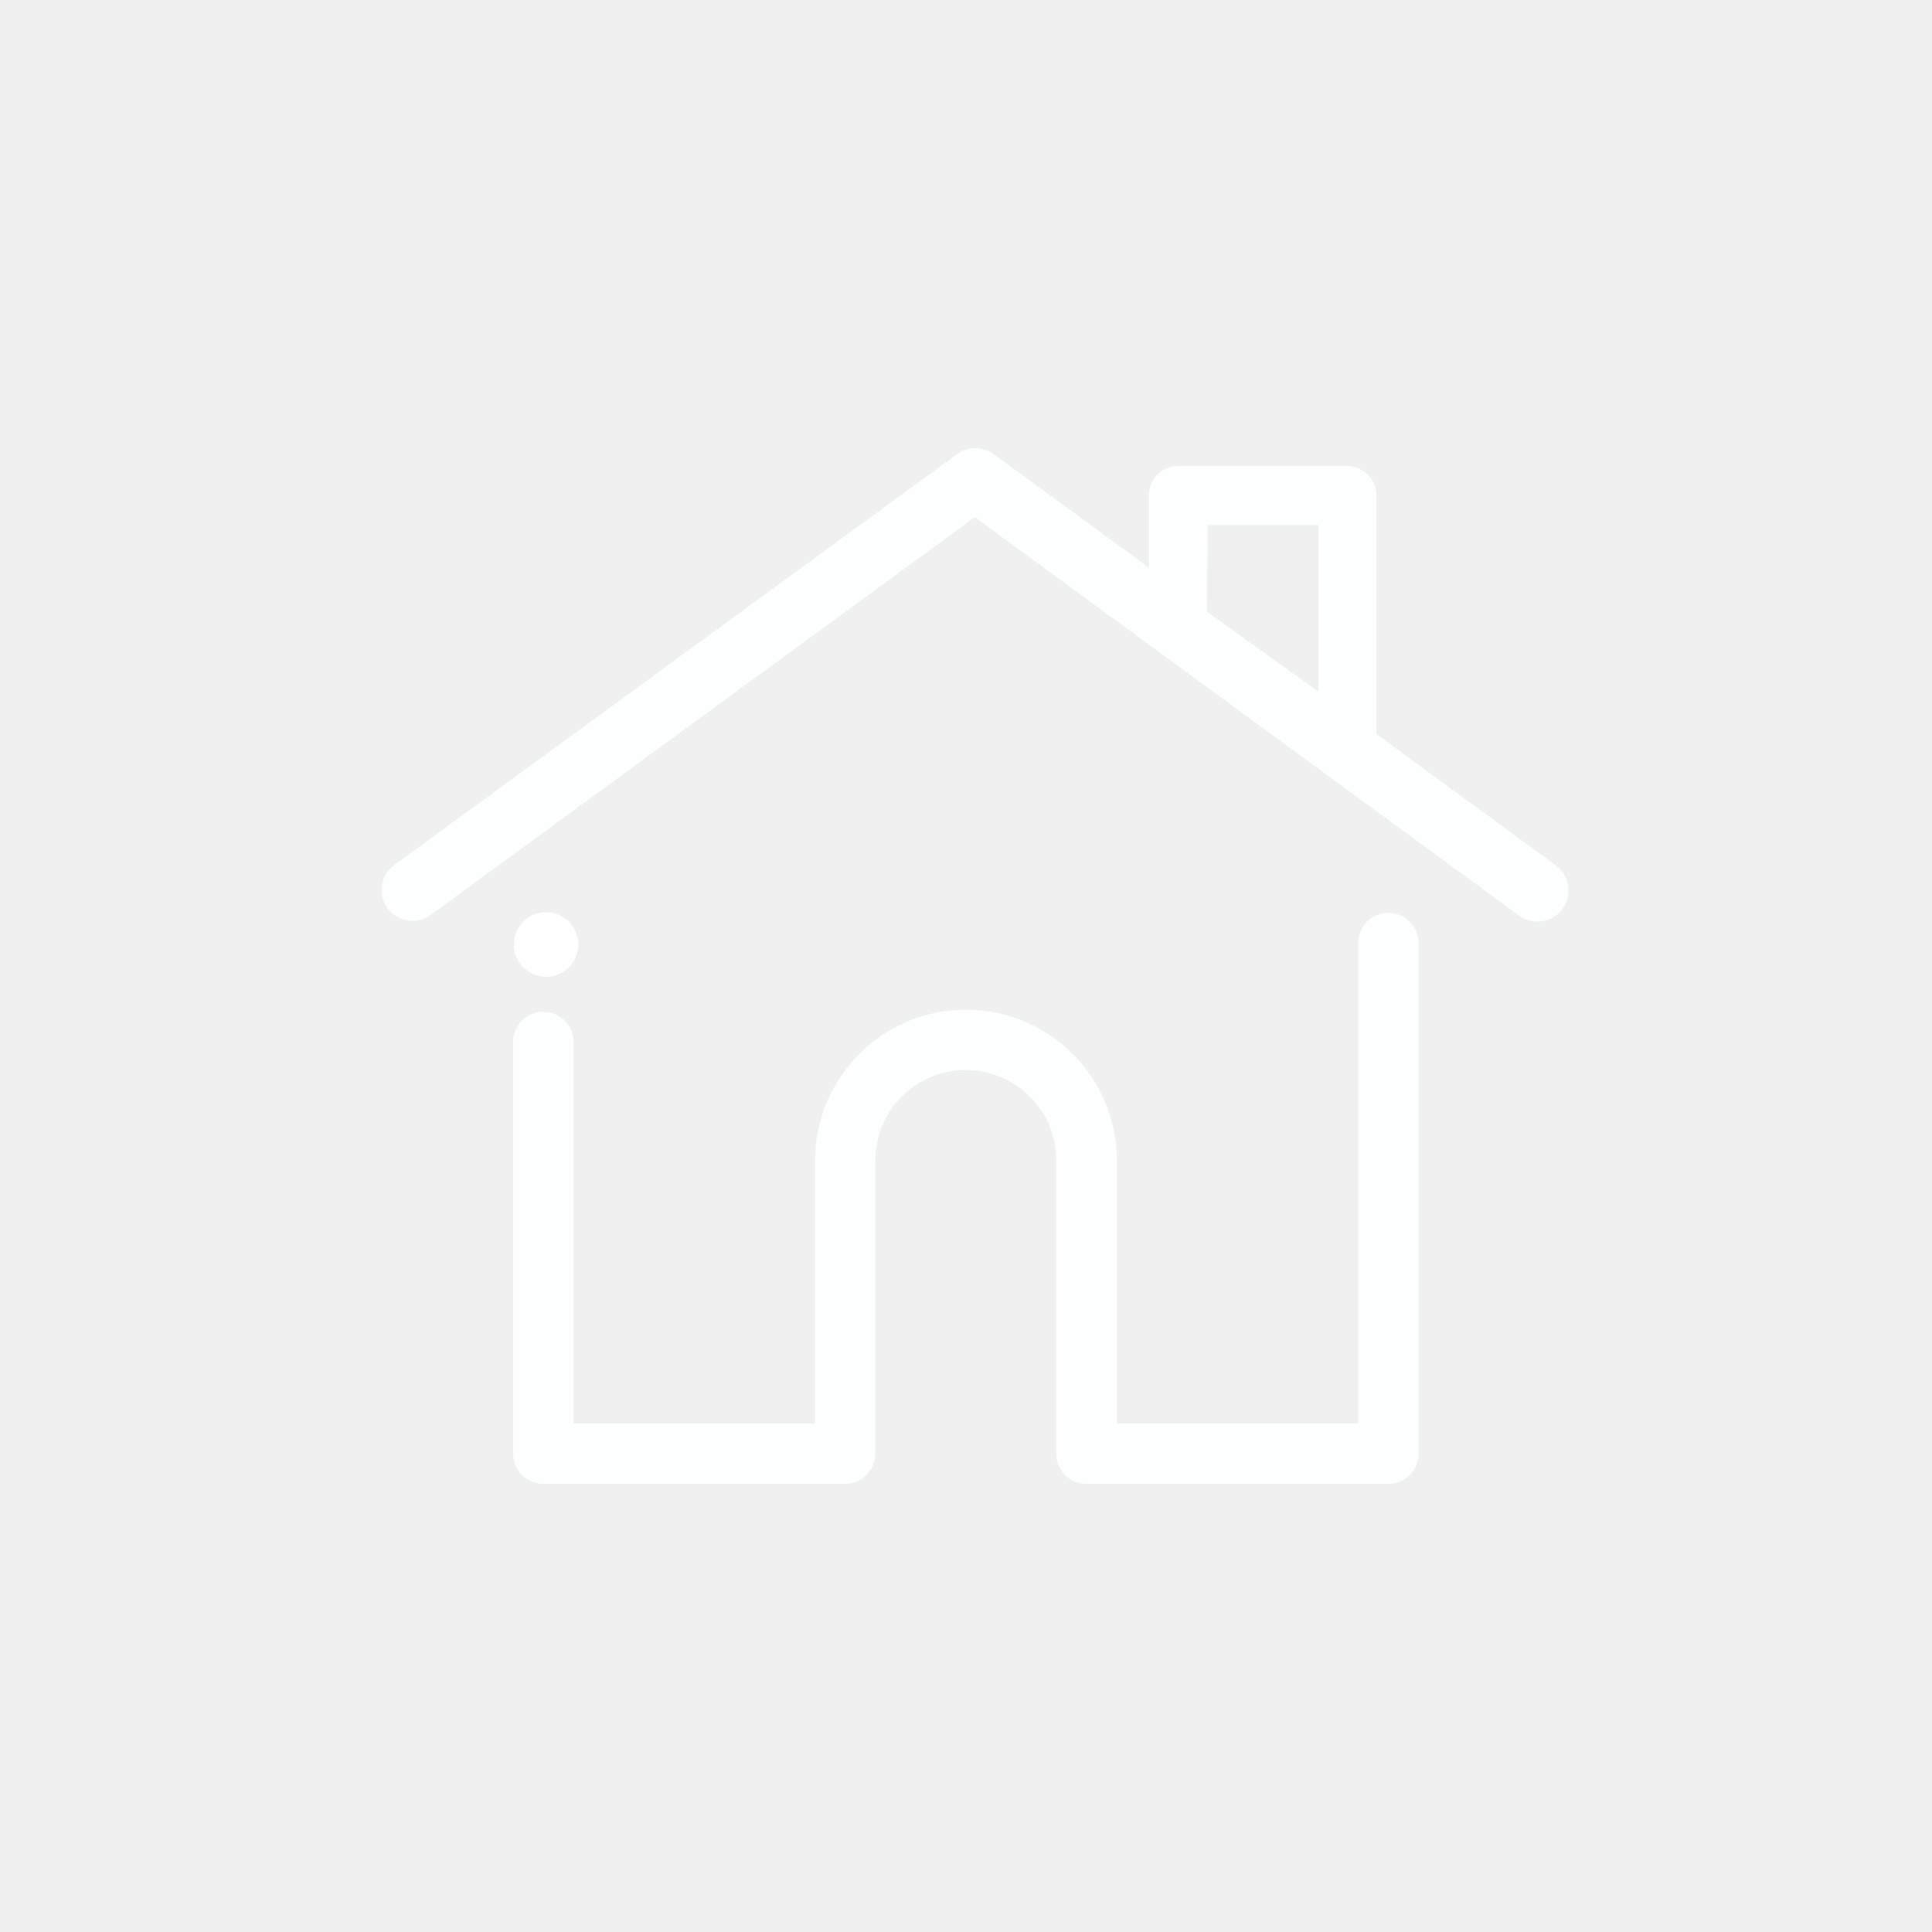
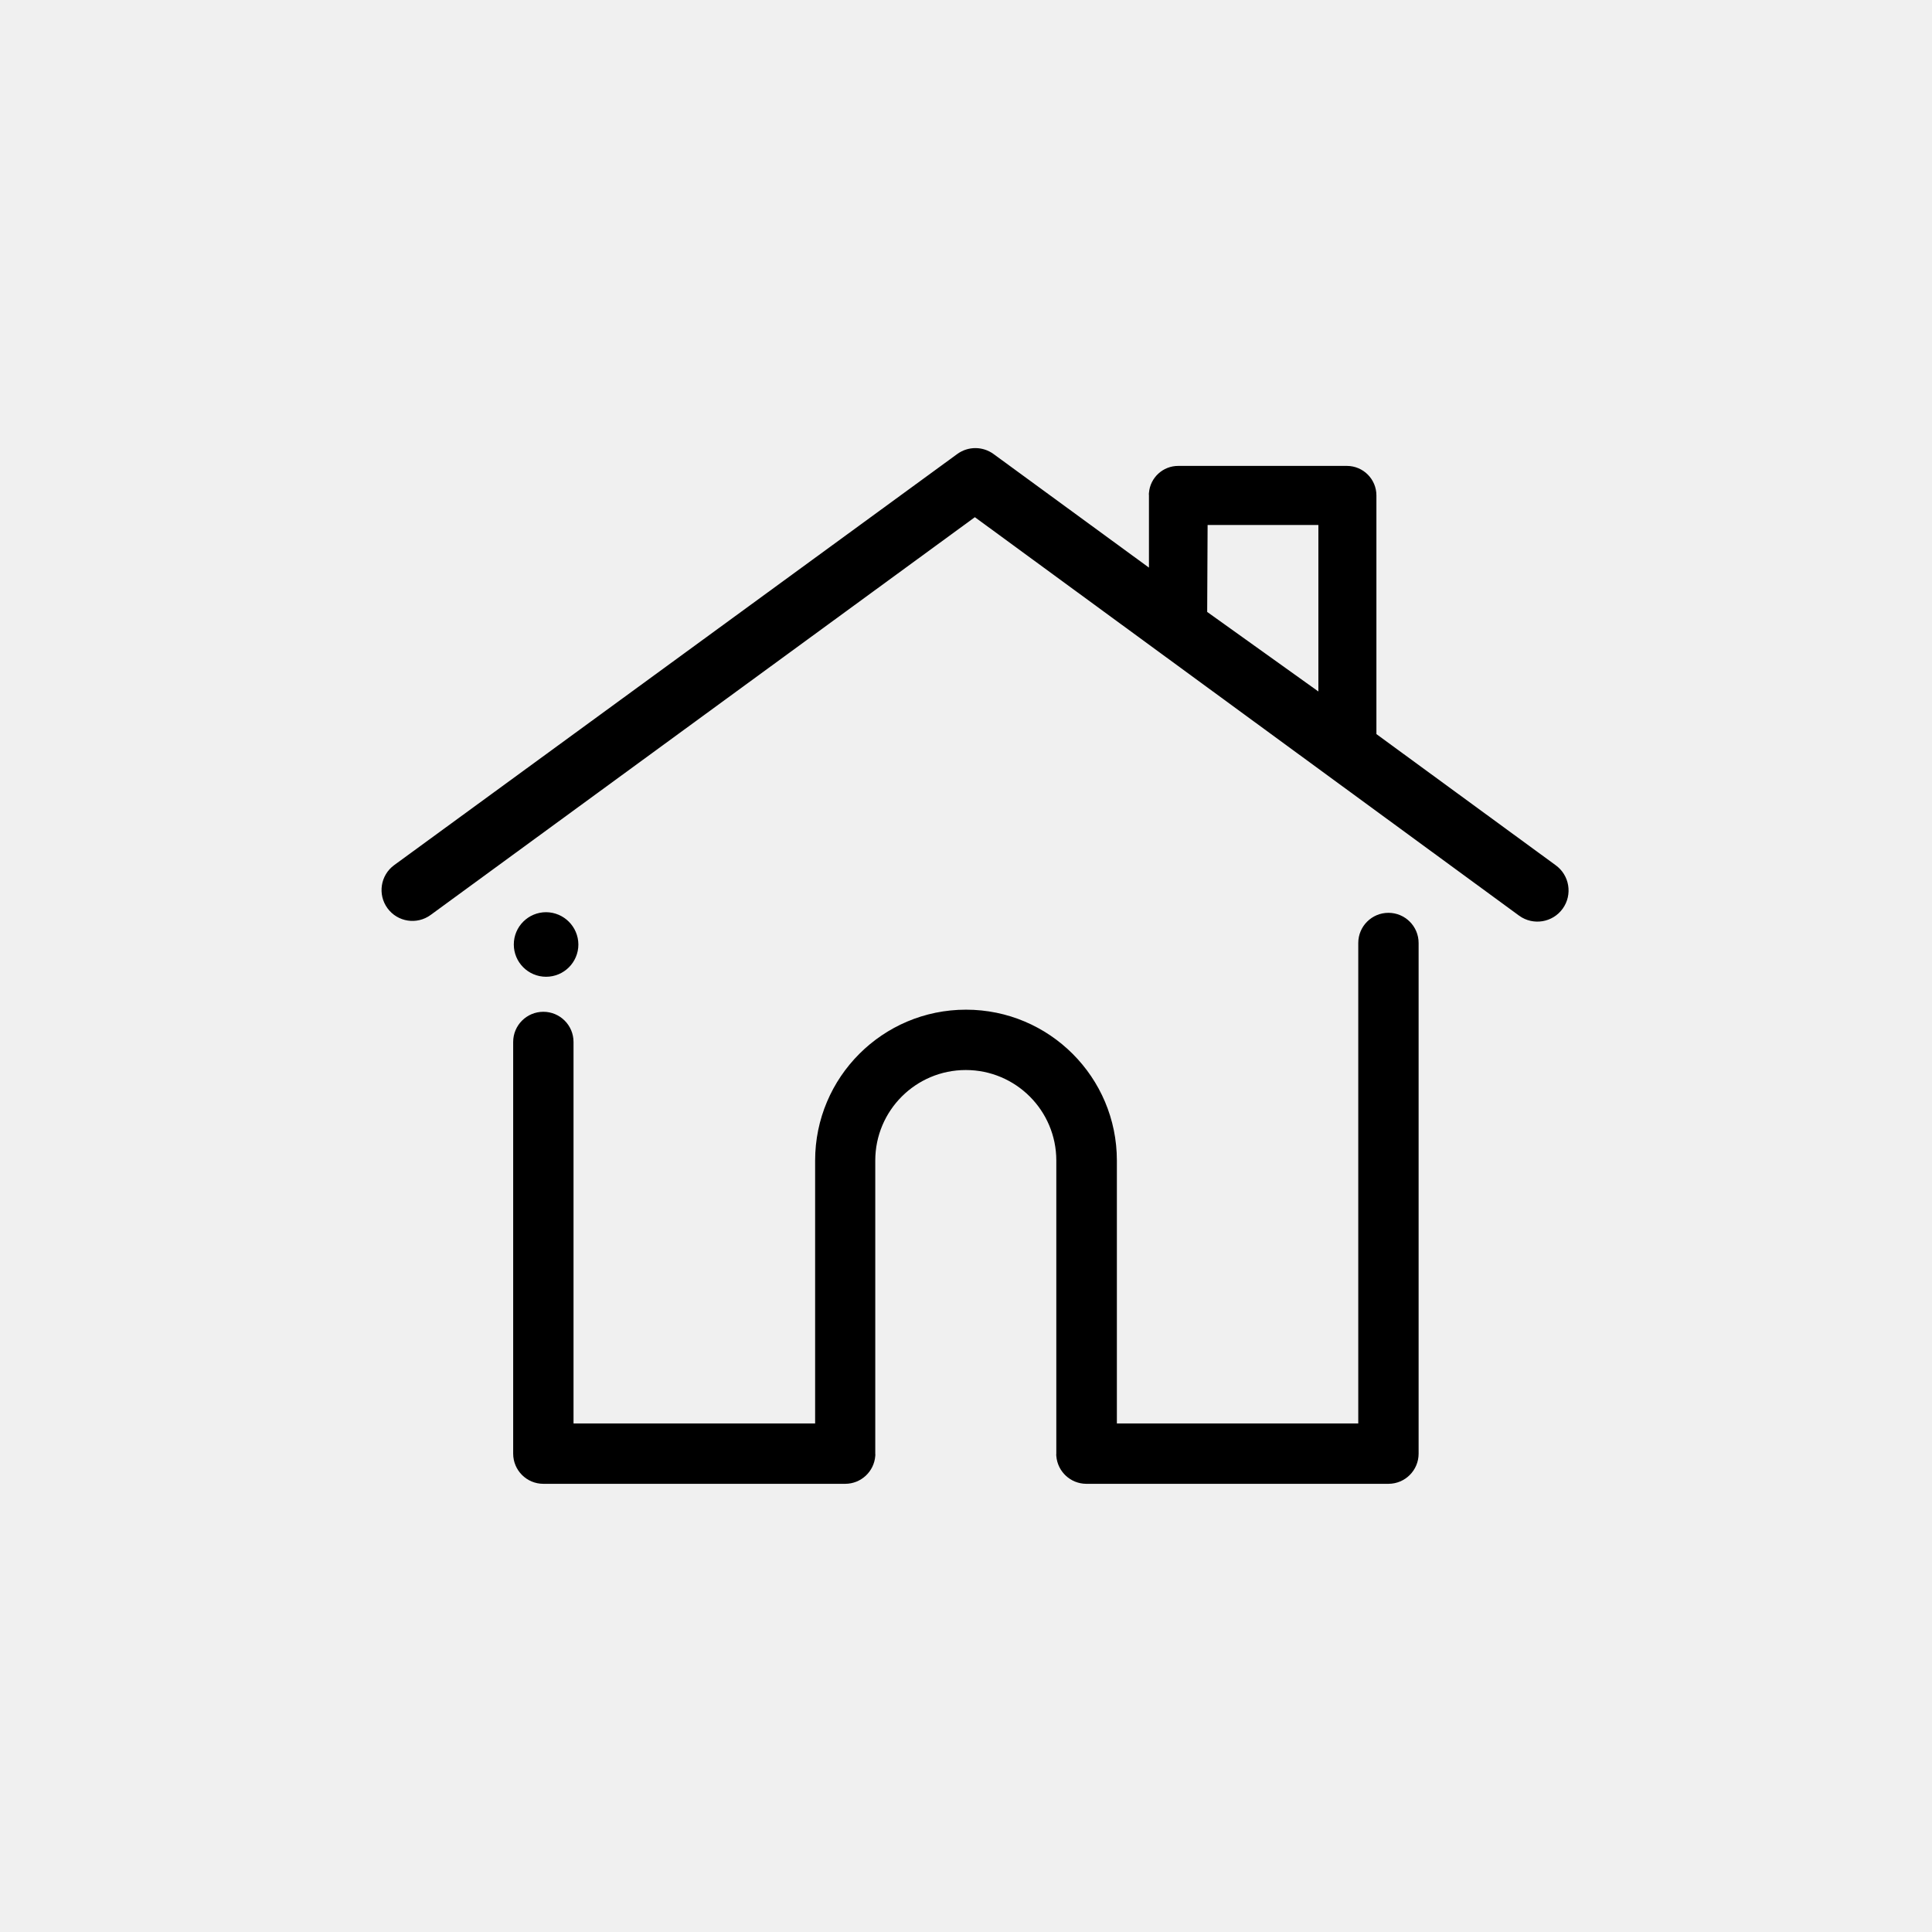
- <svg xmlns="http://www.w3.org/2000/svg" id="Layer_1" data-name="Layer 1" viewBox="0 0 91.56 91.56">
-   <defs>
-     <style>.cls-1{fill:none;}.cls-2{fill:#fdfefe;}.cls-3{fill:#fff;}</style>
-   </defs>
-   <rect class="cls-1" x="19.54" y="34.98" width="34.73" height="23.58" />
-   <path class="cls-2" d="M73.72,41l-8.49-6.21c0-3.31,0-11.31,0-11.31a1.4,1.4,0,0,0-1.39-1.4l-8,0a1.39,1.39,0,0,0-1.39,1.28.37.37,0,0,0,0,.11l0,3.43-7.36-5.38a1.46,1.46,0,0,0-1.73,0L18.68,41a1.46,1.46,0,0,0,1.73,2.36L46.2,24.51,72,43.4A1.46,1.46,0,1,0,73.72,41ZM57.23,24.88l5.25,0s0,5.28,0,7.89L57.21,29Z" />
-   <path class="cls-2" d="M65.8,43.26a1.43,1.43,0,0,0-1.43,1.43V67.46H52.93V55a7.15,7.15,0,0,0-14.3,0V67.46H27.18V49.38a1.43,1.43,0,0,0-2.86,0V68.89a1.43,1.43,0,0,0,1.43,1.43H40.06A1.43,1.43,0,0,0,41.48,69a.41.41,0,0,0,0-.11V55a4.29,4.29,0,0,1,8.58,0V68.89a.41.41,0,0,0,0,.11,1.43,1.43,0,0,0,1.42,1.32H65.8a1.43,1.43,0,0,0,1.43-1.43V44.69A1.43,1.43,0,0,0,65.8,43.26Z" />
-   <path class="cls-3" d="M25.88,43.23a1.53,1.53,0,1,0,1.53,1.53,1.54,1.54,0,0,0-1.53-1.53" />
+ <svg xmlns="http://www.w3.org/2000/svg" id="koti" viewBox="0 0 91.56 91.56">
+   <path d="M73.72 41l-8.49-6.21V23.48a1.4 1.4 0 00-1.39-1.4h-8a1.39 1.39 0 00-1.39 1.28.37.37 0 000 .11v3.43l-7.36-5.38a1.46 1.46 0 00-1.73 0L18.68 41a1.46 1.46 0 001.73 2.36L46.2 24.51 72 43.4a1.46 1.46 0 101.72-2.4zM57.23 24.88h5.25v7.89L57.21 29z" />
+   <path d="M65.8 43.26a1.43 1.43 0 00-1.43 1.43v22.77H52.93V55a7.15 7.15 0 00-14.3 0v12.46H27.18V49.38a1.43 1.43 0 00-2.86 0v19.51a1.43 1.43 0 001.43 1.43h14.31A1.43 1.43 0 0041.48 69a.41.41 0 000-.11V55a4.29 4.29 0 018.58 0v13.89a.41.41 0 000 .11 1.43 1.43 0 001.42 1.32H65.8a1.43 1.43 0 001.43-1.43v-24.2a1.43 1.43 0 00-1.43-1.43z" />
+   <path d="M25.88 43.23a1.53 1.53 0 101.53 1.53 1.54 1.54 0 00-1.53-1.53" />
</svg>
